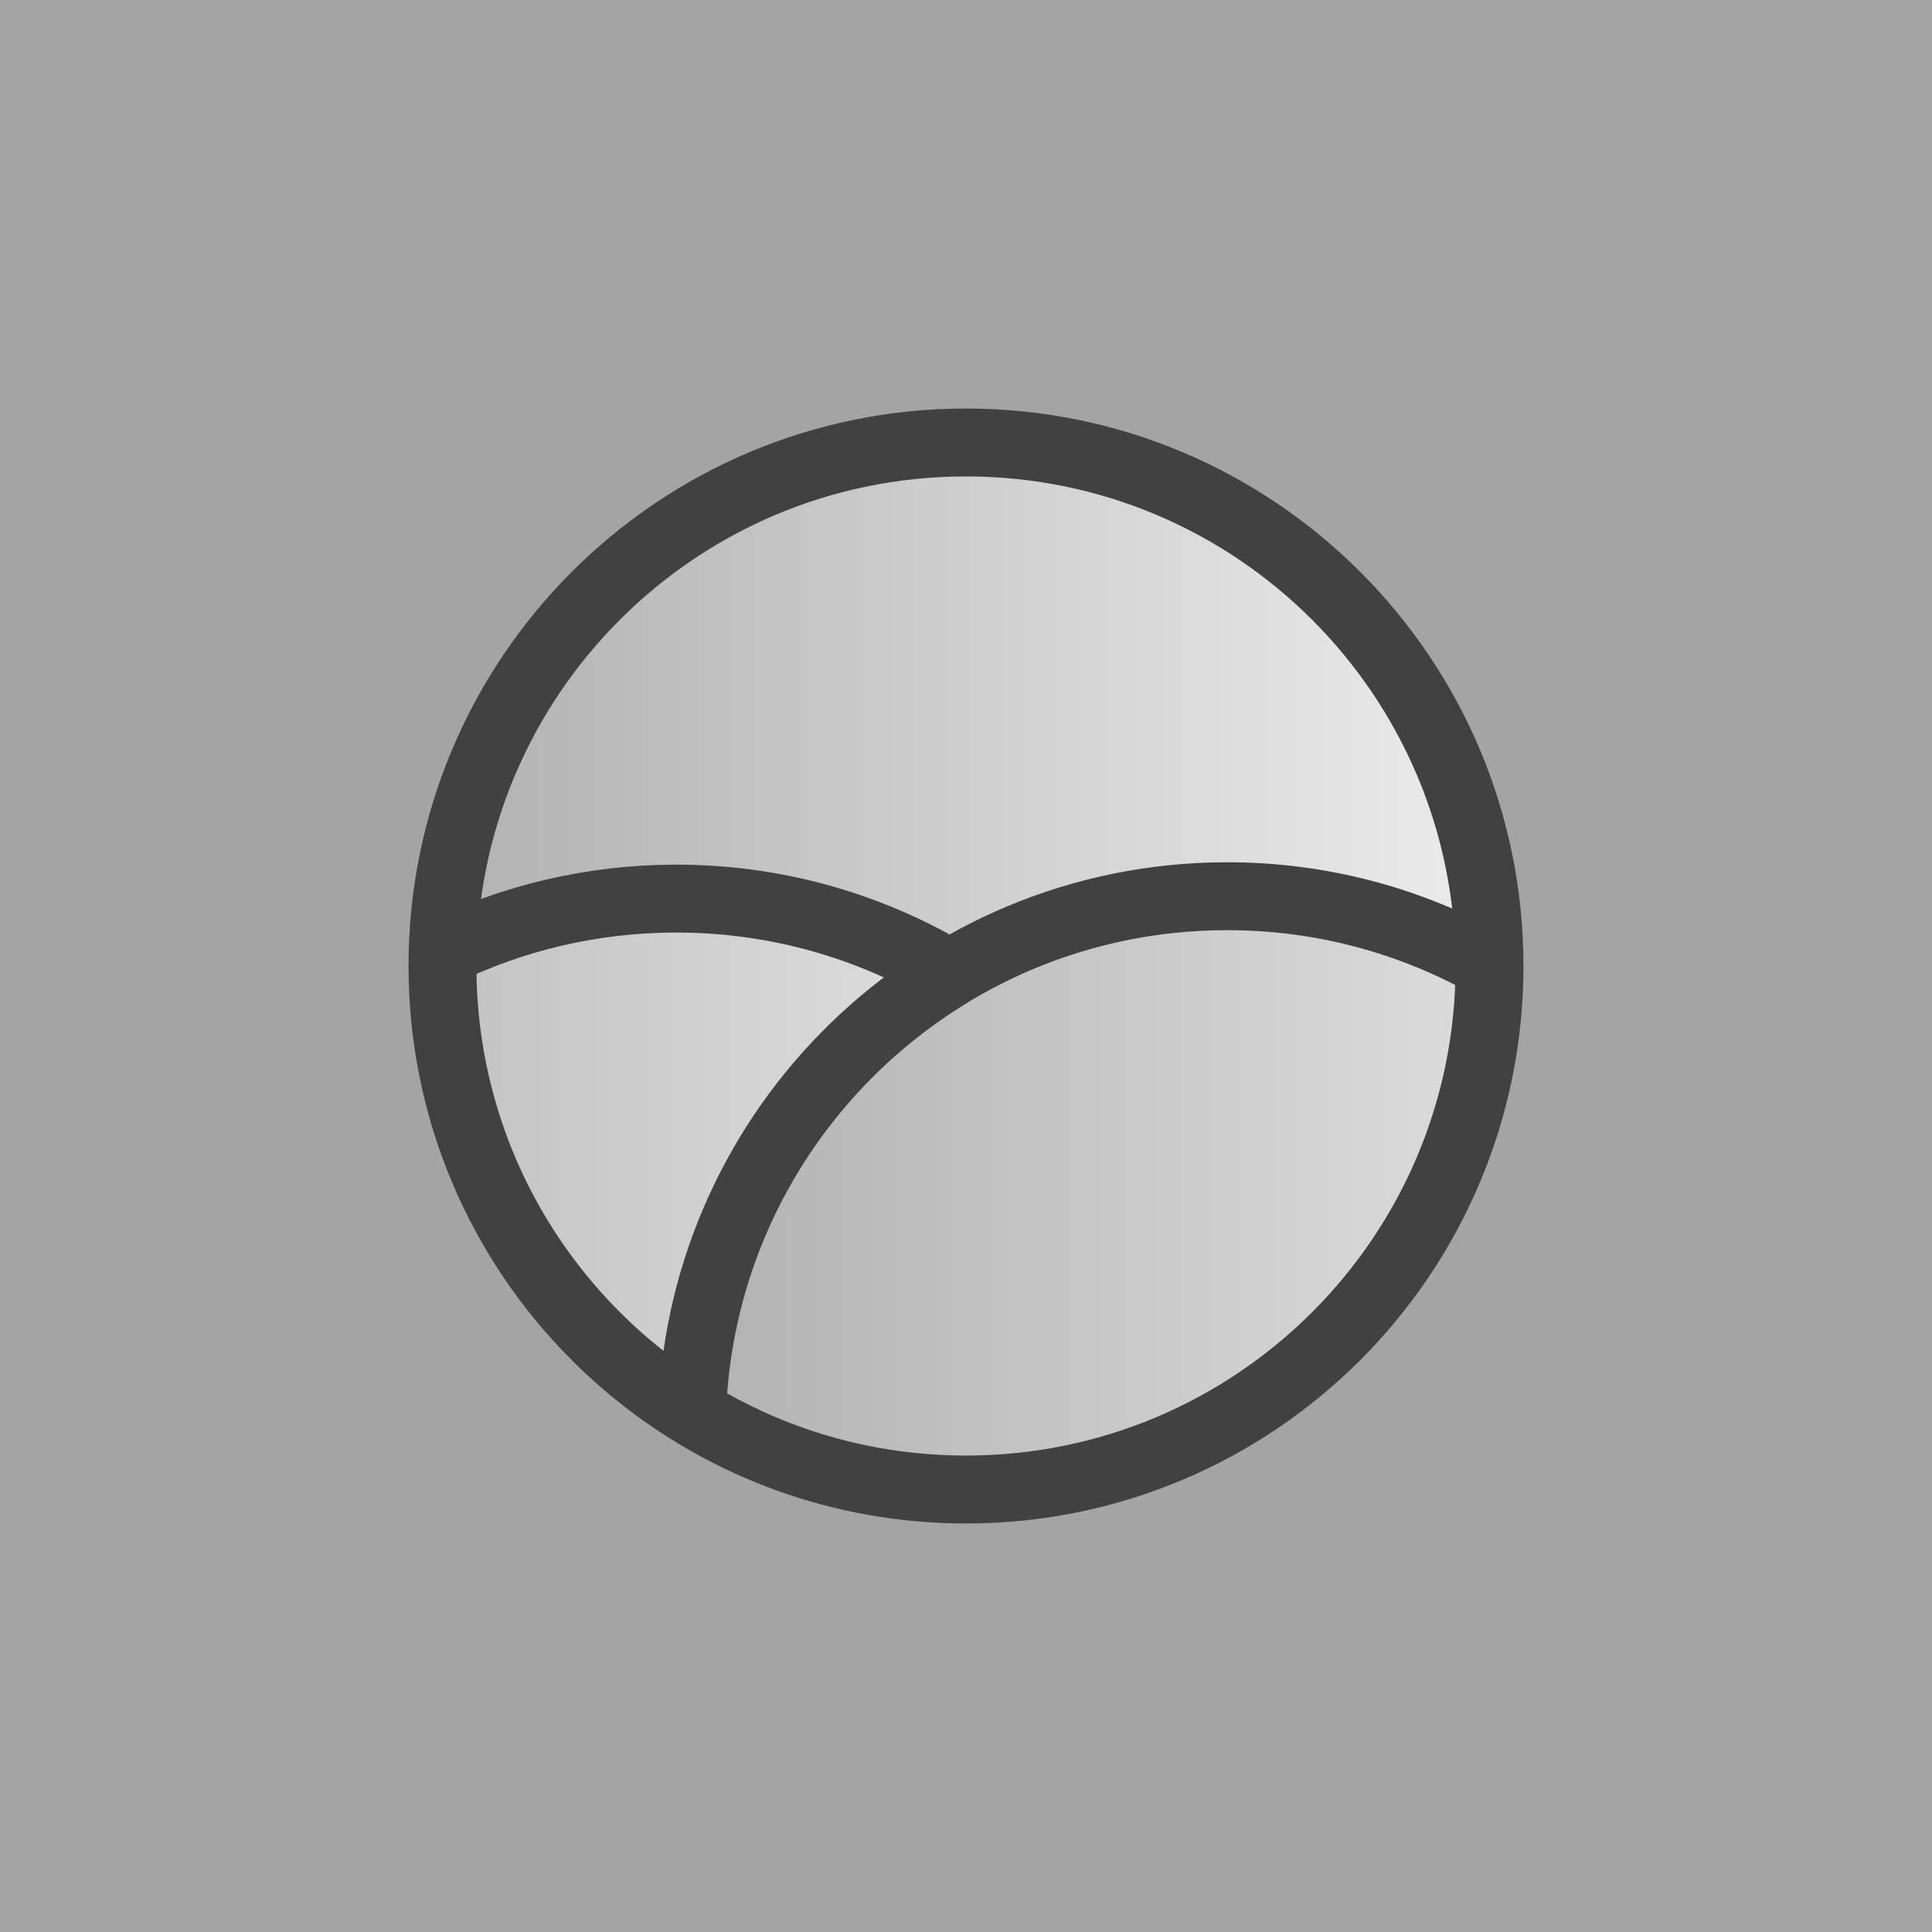
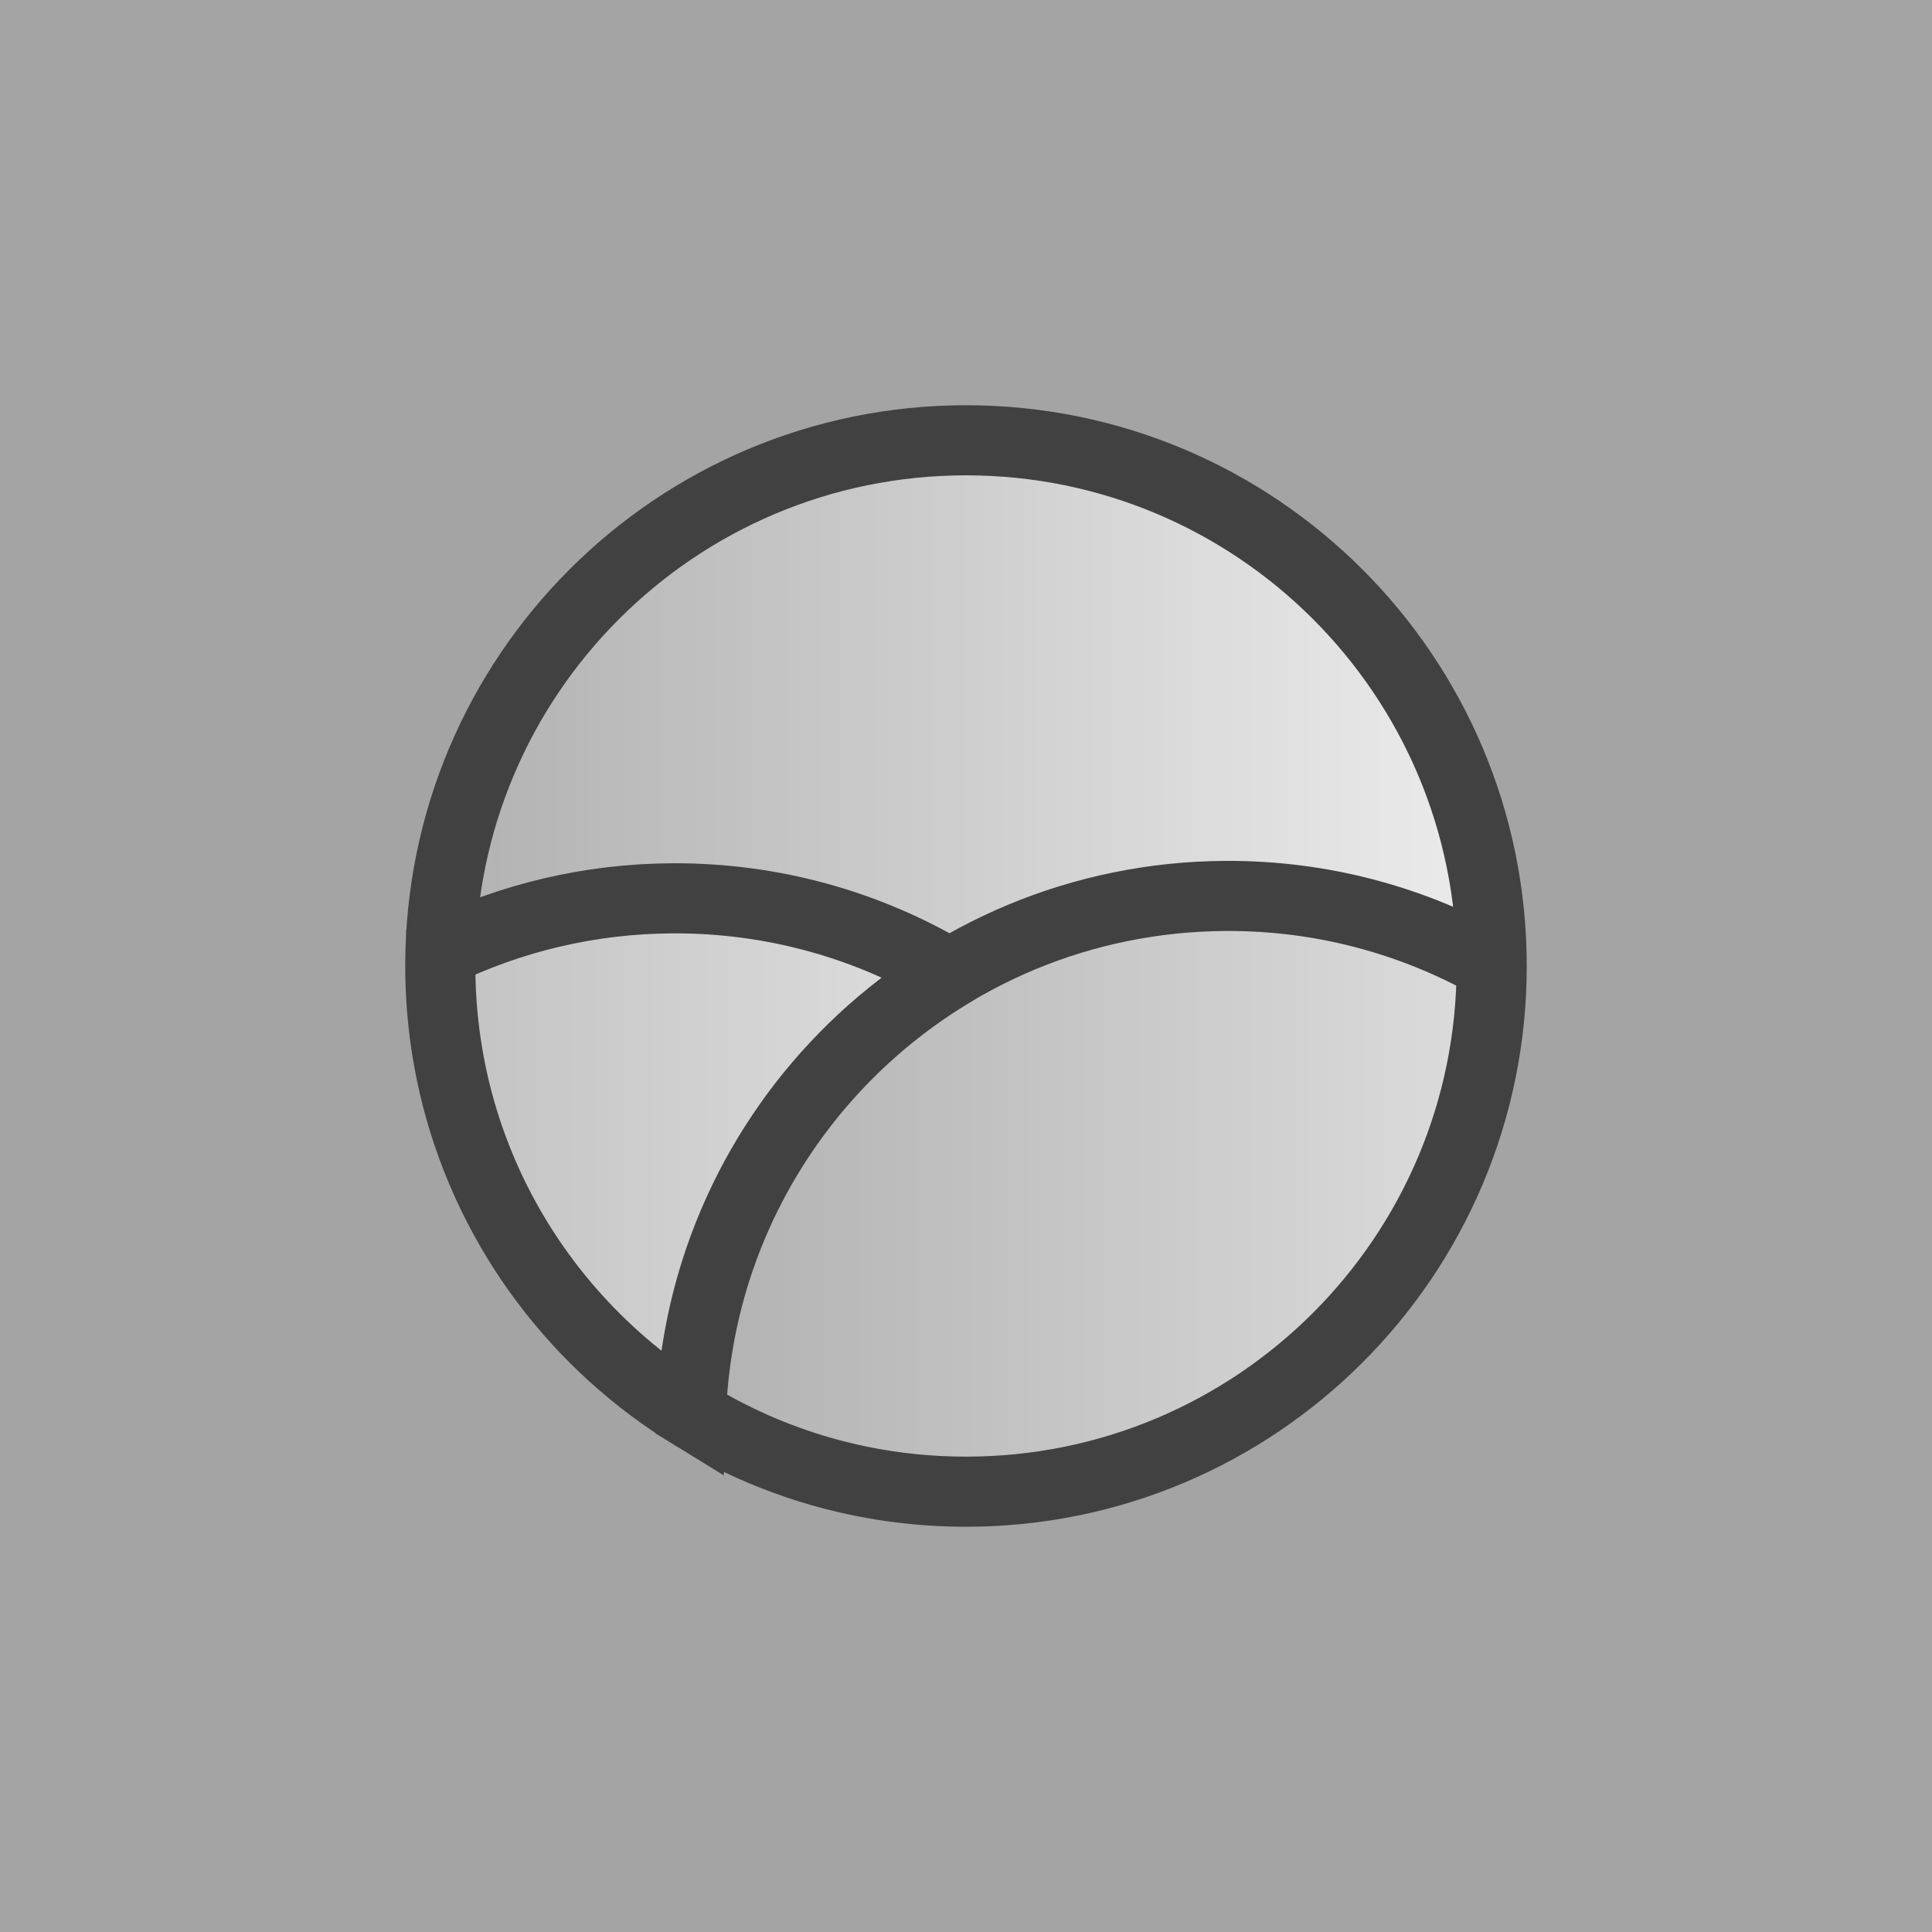
<svg xmlns="http://www.w3.org/2000/svg" fill="none" viewBox="0 0 1764 1764">
  <path fill="#A4A4A4" d="M0 0h1764v1764H0z" />
  <path fill="url(#a)" d="M404 882c0-263.992 214.008-478 478-478 263.99 0 478 214.008 478 478 0 263.99-214.01 478-478 478-263.992 0-478-214.01-478-478" />
  <path fill="url(#b)" d="M1118.41 819.005C855.086 820.152 641.392 1029 632 1289.47c72.747 44.69 158.382 70.53 250.056 70.53C1146.02 1360 1360 1146.28 1360 882.639c0-.354-.03-.702-.03-1.057-71.38-40.129-153.79-62.959-241.56-62.577" />
  <path fill="url(#c)" d="M614.75 821.005c-75.441.33-146.797 17.848-210.427 48.791-.112 4.25-.323 8.485-.323 12.763 0 172.321 90.962 323.311 227.32 407.441 6.096-169.74 98.522-317.516 234.68-400.412-73.504-43.898-159.46-68.984-251.25-68.583" />
-   <path stroke="#414141" stroke-linecap="round" stroke-linejoin="round" stroke-miterlimit="10" stroke-width="62" d="M631.921 1289.37c-136.711-84.12-227.91-235.08-227.91-407.366 0-4.278.212-8.511.323-12.762 63.796-30.936 135.338-48.451 210.974-48.782 92.03-.401 178.209 24.682 251.905 68.571C730.7 971.912 638.034 1119.66 631.921 1289.37m0 0c9.395-260.82 223.11-469.936 486.459-471.085 87.78-.382 170.2 22.477 241.58 62.66.01.355.04.704.04 1.059C1360 1145.99 1145.99 1360 882.004 1360c-91.684 0-177.327-25.88-250.083-70.63M404 881.992C404 618.005 618.005 404 881.992 404s477.988 214.005 477.988 477.992-214 477.988-477.988 477.988S404 1145.98 404 881.992" />
+   <path stroke="#414141" stroke-miterlimit="10" stroke-width="64" d="M630.875 1291.07c-137.283-84.46-228.864-236.05-228.864-409.066 0-4.296.213-8.547.324-12.815 64.063-31.066 135.905-48.654 211.857-48.986 92.415-.403 178.955 24.785 252.959 68.857-137.084 83.228-230.138 231.59-236.276 402.01Zm0 0c9.434-261.9 224.043-471.898 488.495-473.052 88.15-.383 170.91 22.571 242.59 62.923.01.356.04.707.04 1.063C1362 1147.1 1147.1 1362 882.004 1362c-92.068 0-178.069-25.98-251.129-70.93ZM402 881.992C402 616.9 616.9 402 881.992 402c265.088 0 479.988 214.9 479.988 479.992 0 265.088-214.89 479.988-479.988 479.988C616.898 1361.98 402 1147.09 402 881.992Z" />
  <defs>
-     <linearGradient id="a" x1="431" x2="1333" y1="882" y2="882" gradientUnits="userSpaceOnUse">
+     <linearGradient id="a" x1="432" x2="1332" y1="882" y2="882" gradientUnits="userSpaceOnUse">
      <stop stop-color="#B3B3B3" />
      <stop offset="1" stop-color="#EAEAEA" />
    </linearGradient>
-     <linearGradient id="b" x1="655.3" x2="1598.5" y1="1318.5" y2="1318.5" gradientUnits="userSpaceOnUse">
+     <linearGradient id="b" x1="654.3" x2="1599.5" y1="1318.5" y2="1318.5" gradientUnits="userSpaceOnUse">
      <stop stop-color="#B3B3B3" />
      <stop offset="1" stop-color="#EAEAEA" />
    </linearGradient>
-     <linearGradient id="c" x1="138.8" x2="1082" y1="1321" y2="1321" gradientUnits="userSpaceOnUse">
+     <linearGradient id="c" x1="137.8" x2="1083" y1="1321" y2="1321" gradientUnits="userSpaceOnUse">
      <stop stop-color="#B3B3B3" />
      <stop offset="1" stop-color="#EAEAEA" />
    </linearGradient>
  </defs>
</svg>
